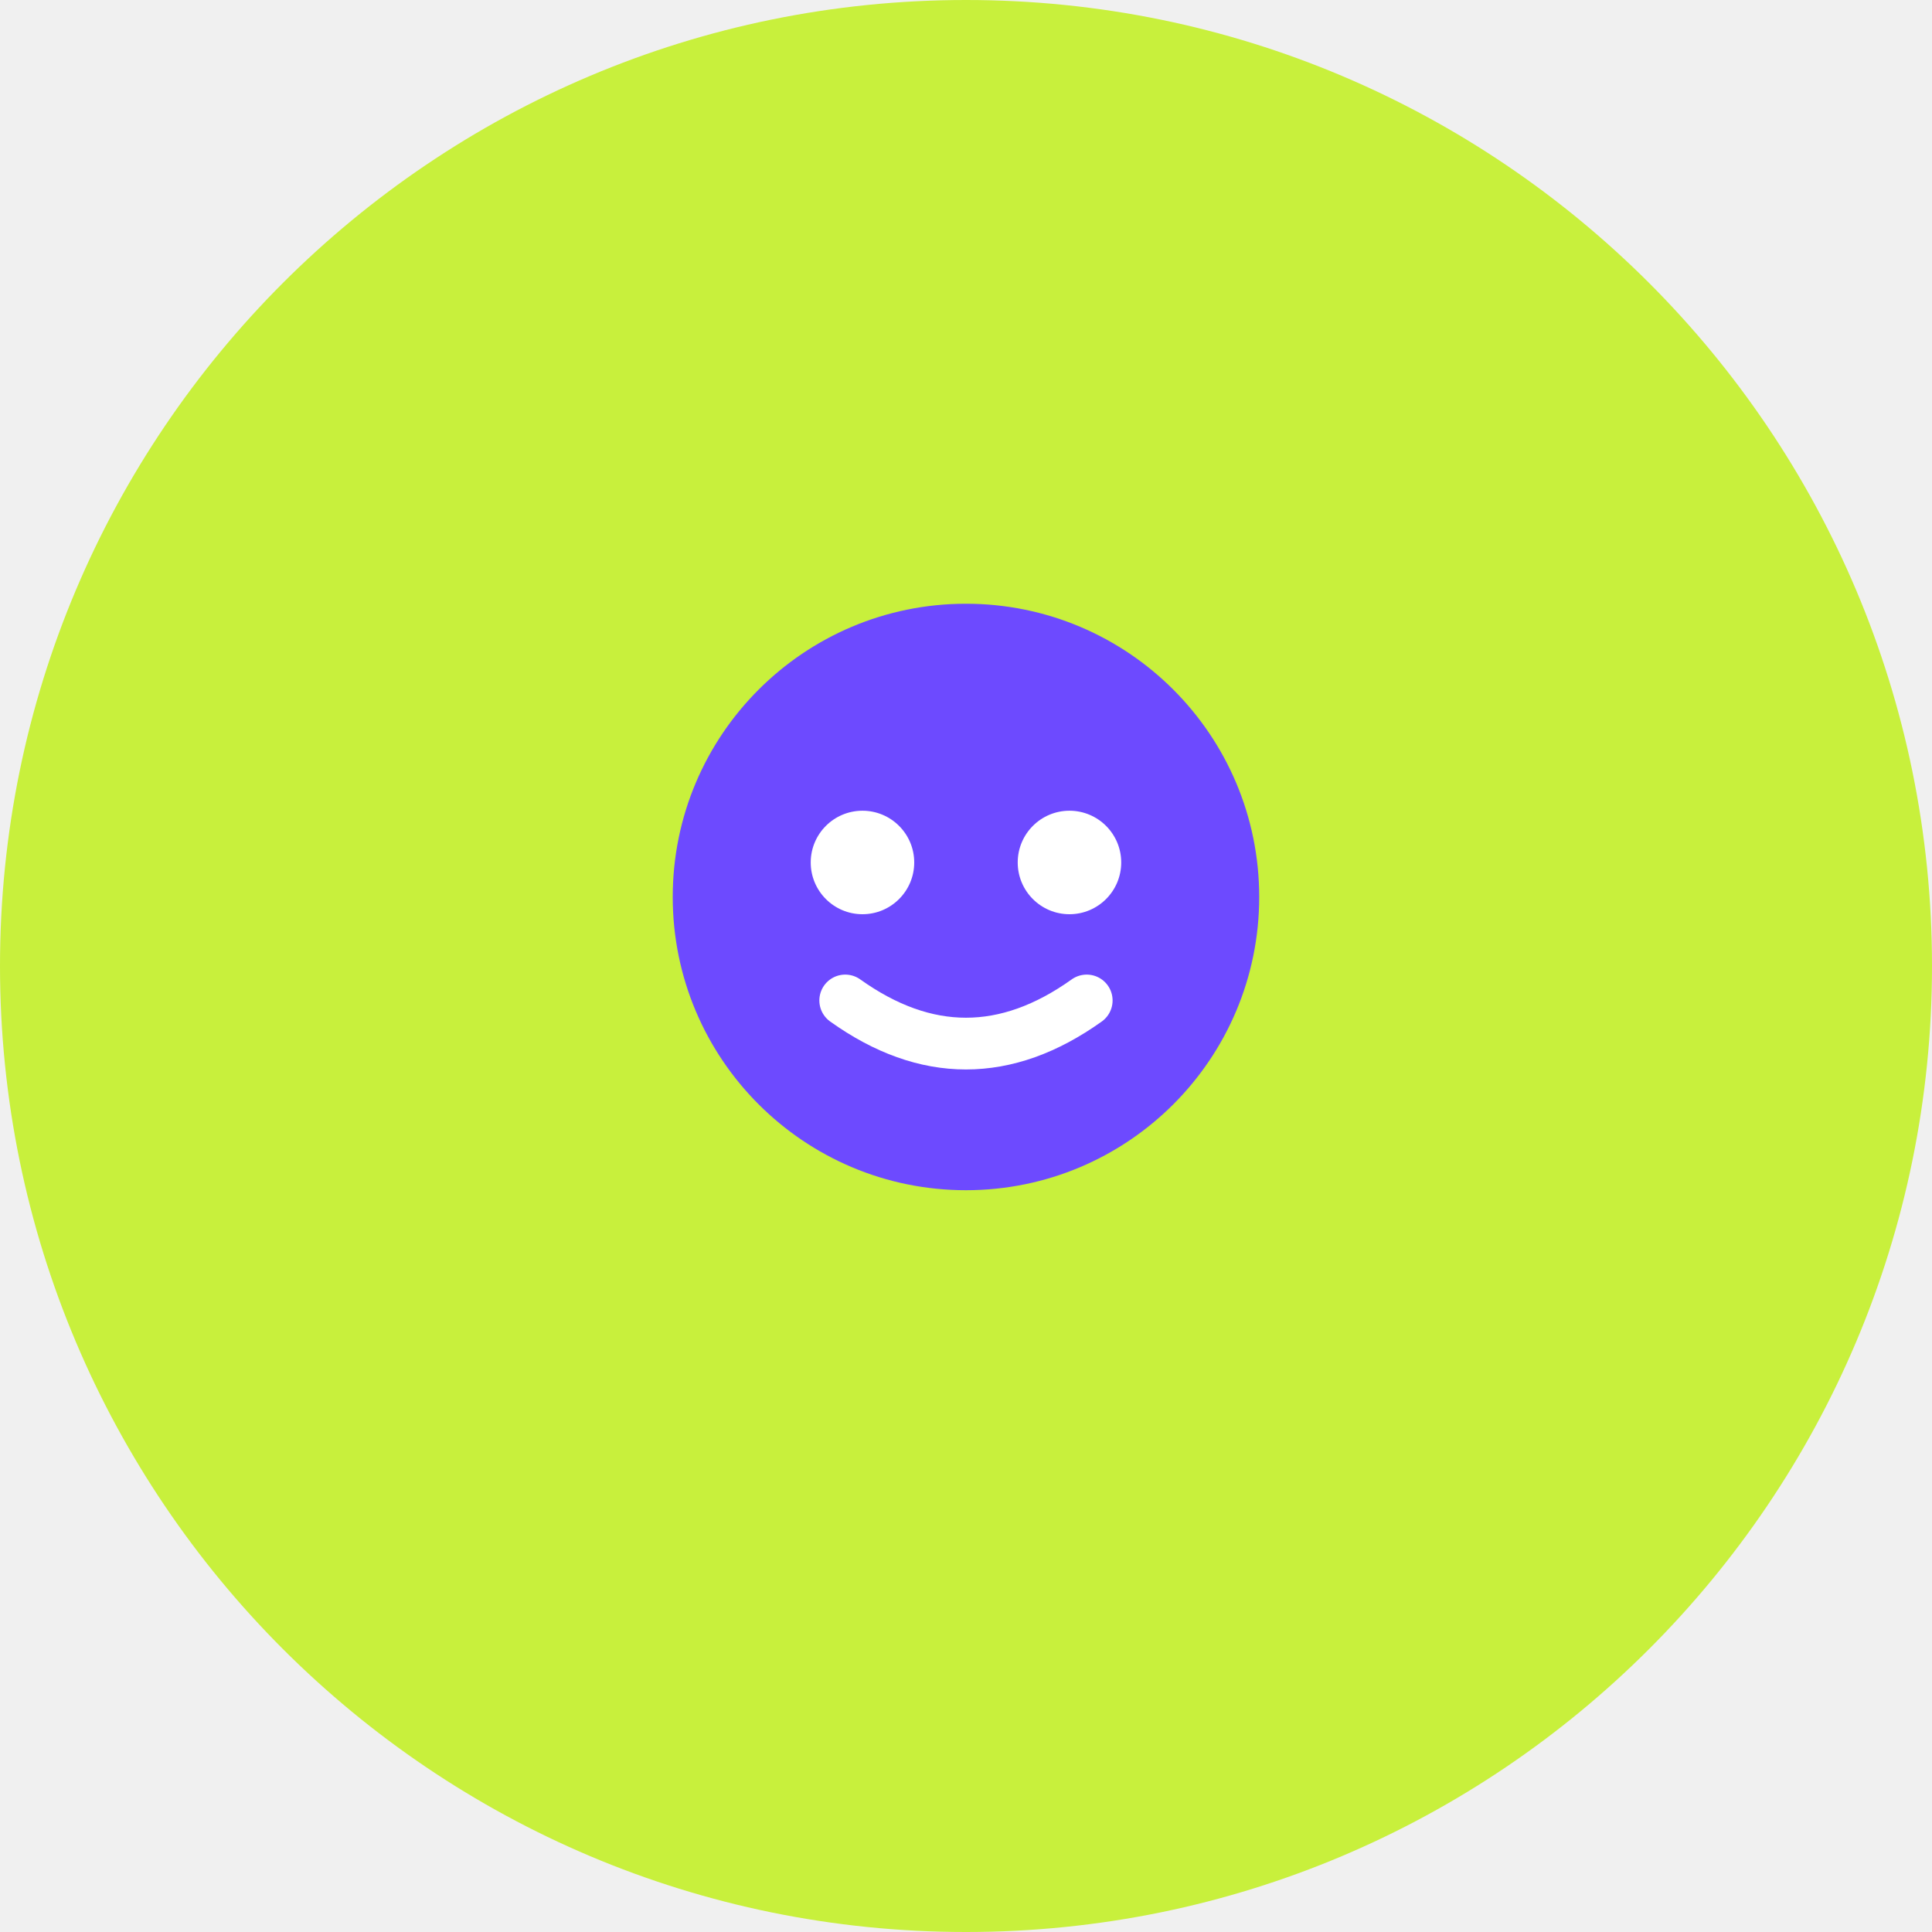
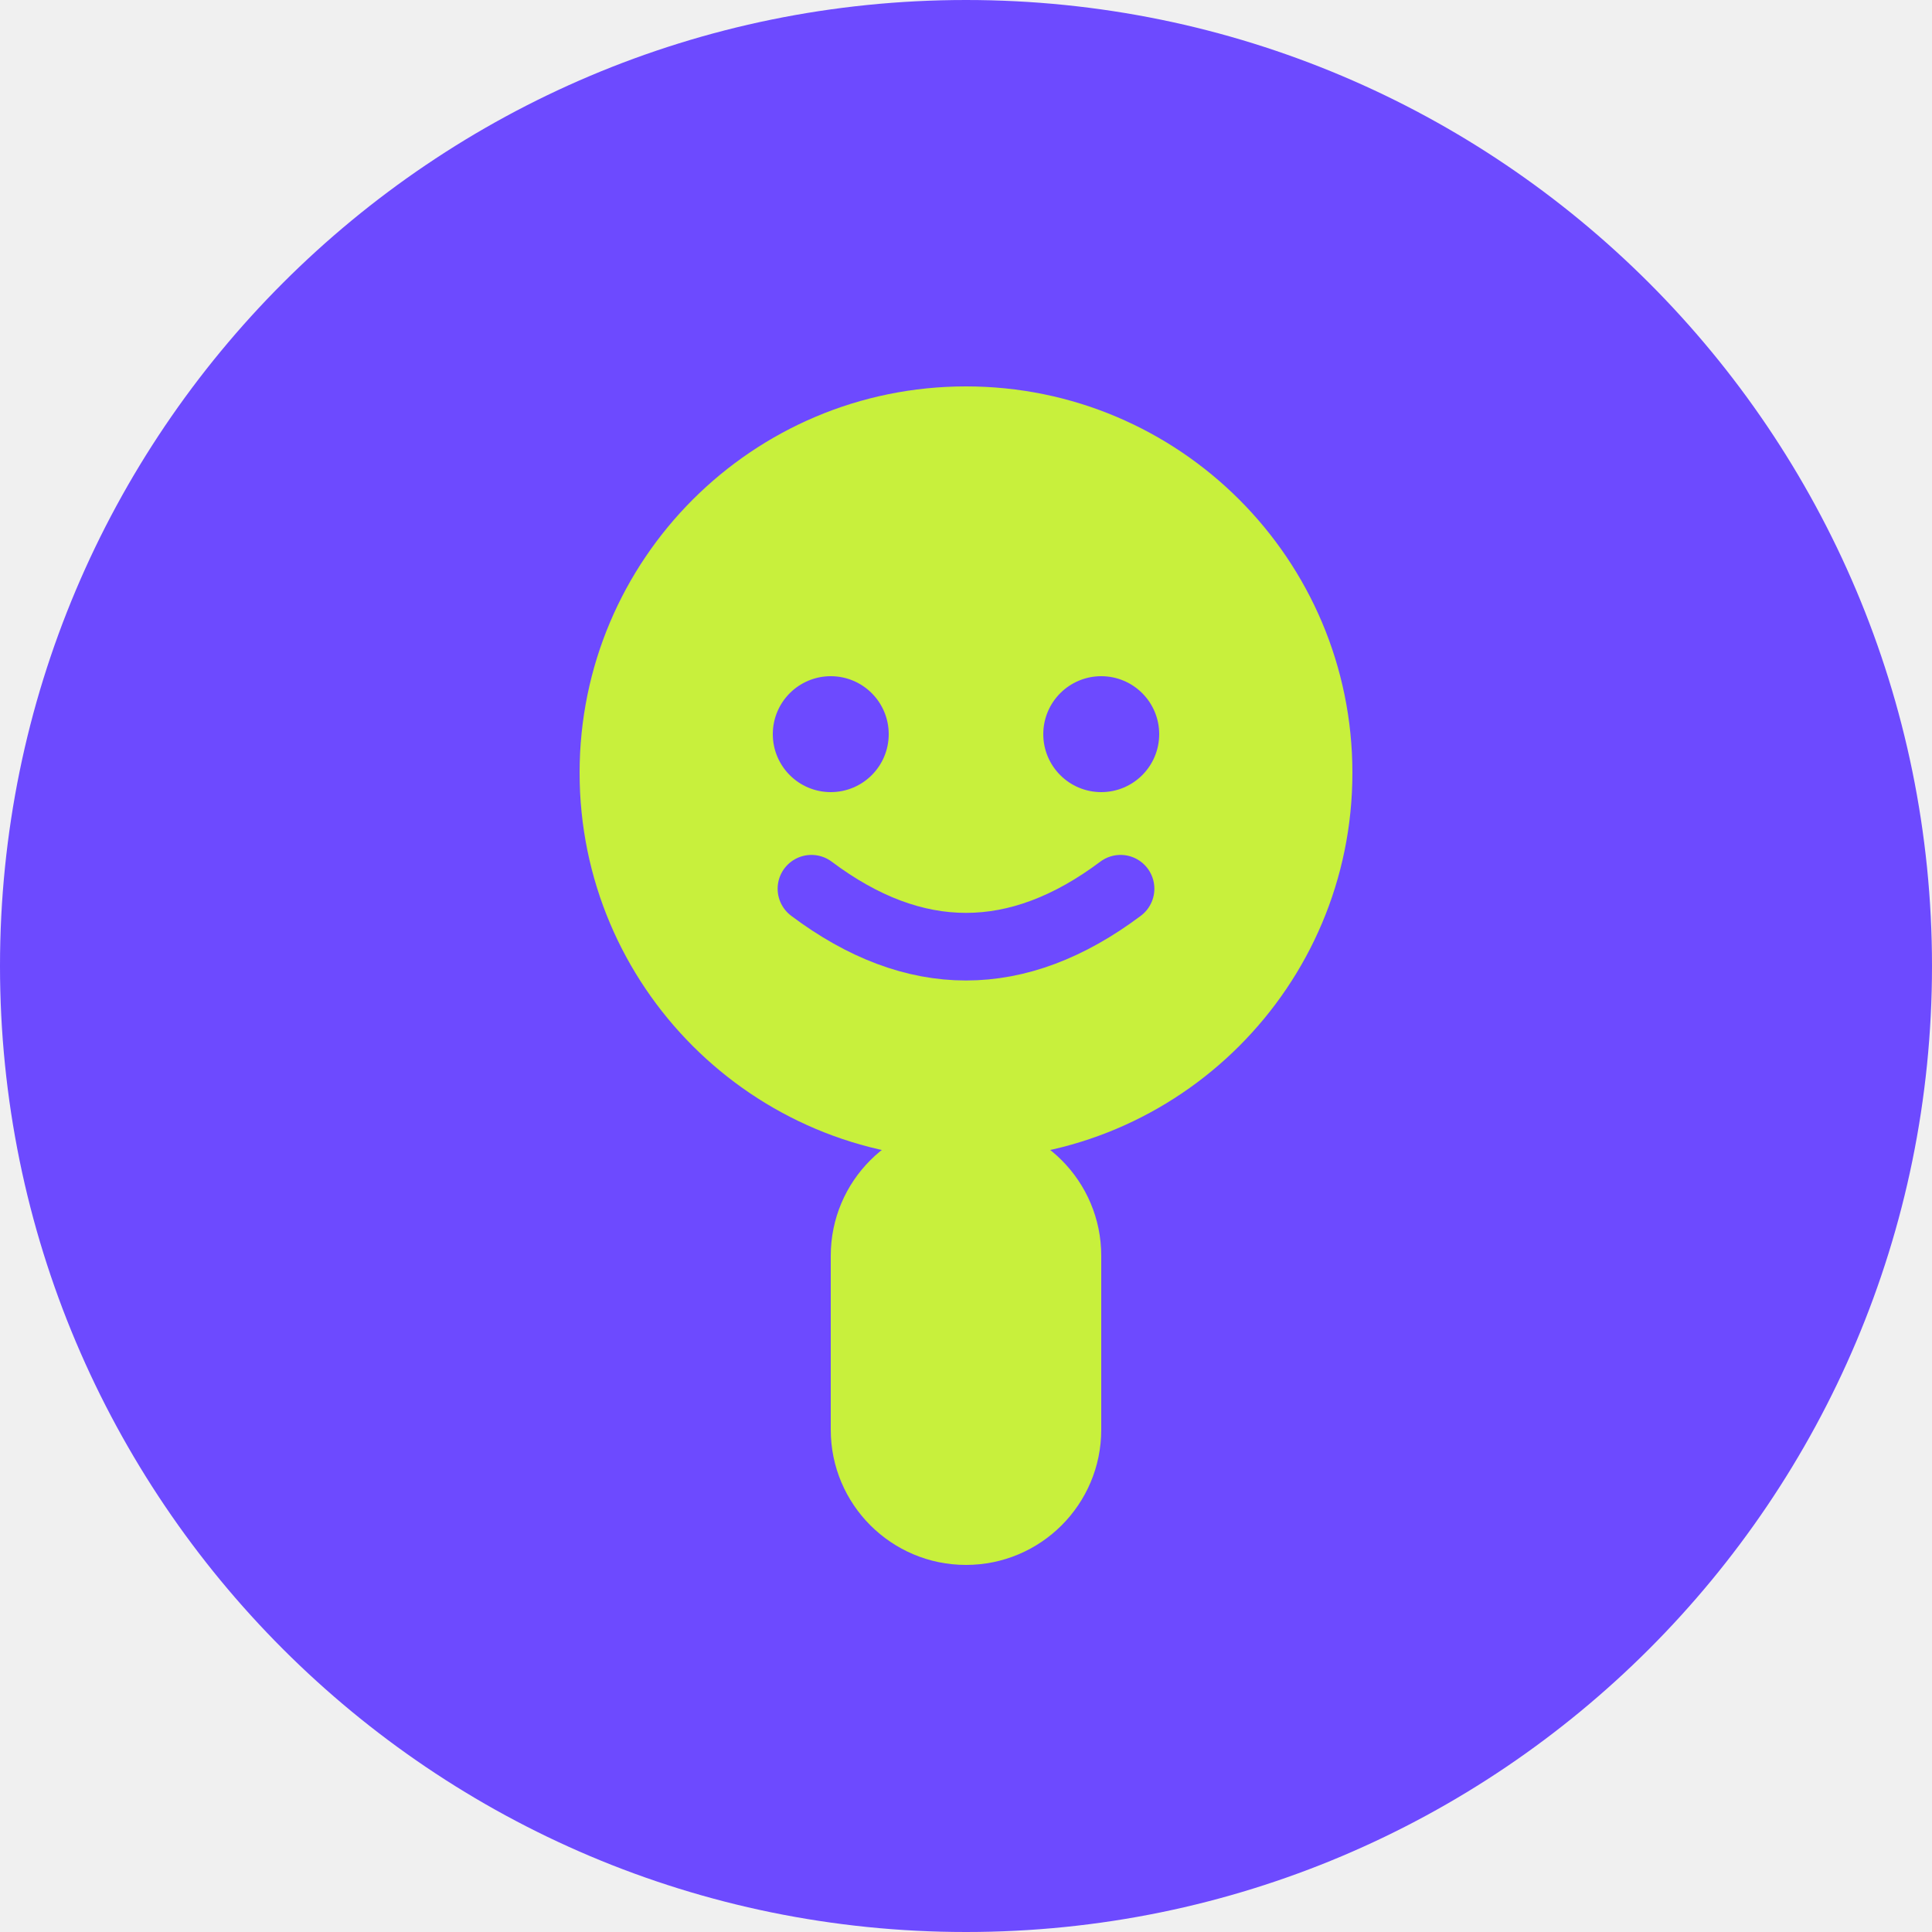
- <svg xmlns="http://www.w3.org/2000/svg" width="64" height="64" viewBox="0 0 64 64">
-   <circle cx="32" cy="32" r="32" fill="#C8F03C" />
-   <g transform="translate(12 12) scale(0.2857)">
-     <circle cx="70" cy="62" r="34" fill="#6D4AFF" />
-     <circle cx="58" cy="58" r="6" fill="#FFFFFF" />
-     <circle cx="82" cy="58" r="6" fill="#FFFFFF" />
-     <path d="M56 74Q70 84 84 74" stroke="#FFFFFF" stroke-width="6" stroke-linecap="round" fill="none" />
-   </g>
+ <svg xmlns="http://www.w3.org/2000/svg" width="200" height="200" viewBox="0 0 200 200">
+   <circle cx="100" cy="100" r="100" fill="#6D4AFF" />
+   <circle cx="100" cy="80" r="40" fill="#C8F03C" />
+   <rect x="86" y="116" width="28" height="46" rx="14" fill="#C8F03C" />
+   <circle cx="86" cy="76" r="6" fill="#6D4AFF" />
+   <circle cx="114" cy="76" r="6" fill="#6D4AFF" />
+   <path d="M84 92Q100 104 116 92" stroke="#6D4AFF" stroke-width="7" stroke-linecap="round" fill="none" />
</svg>
